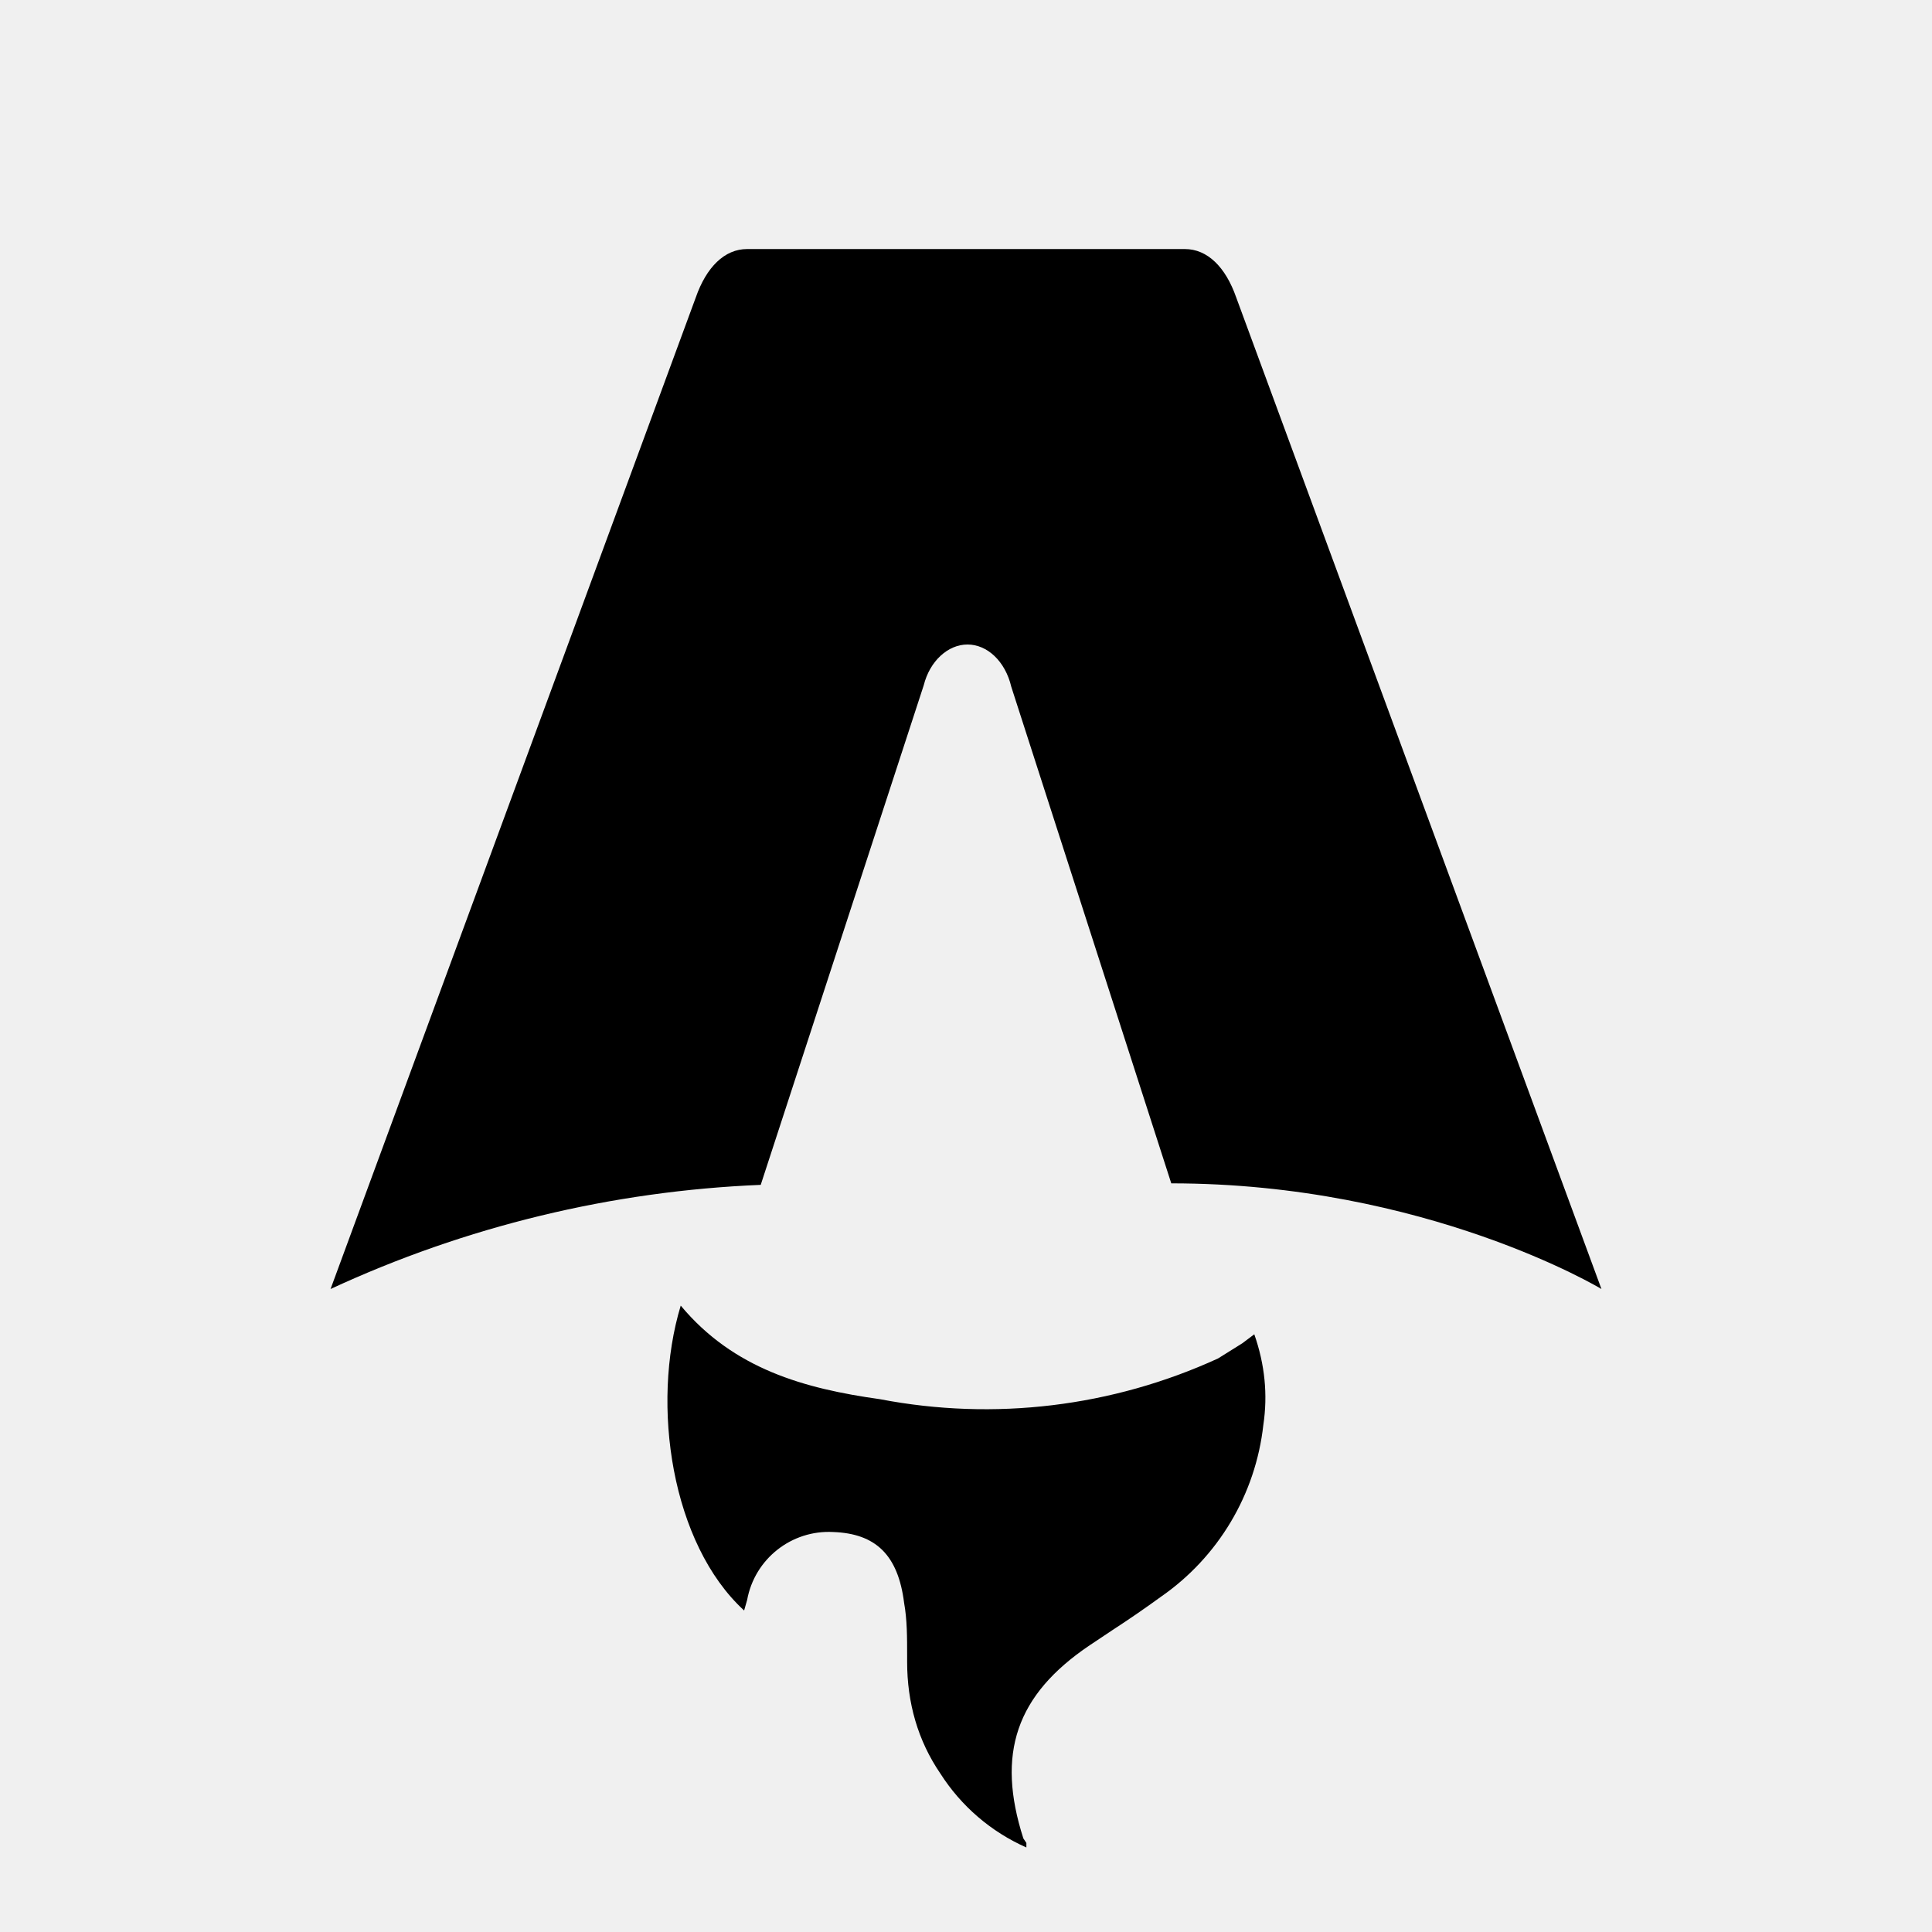
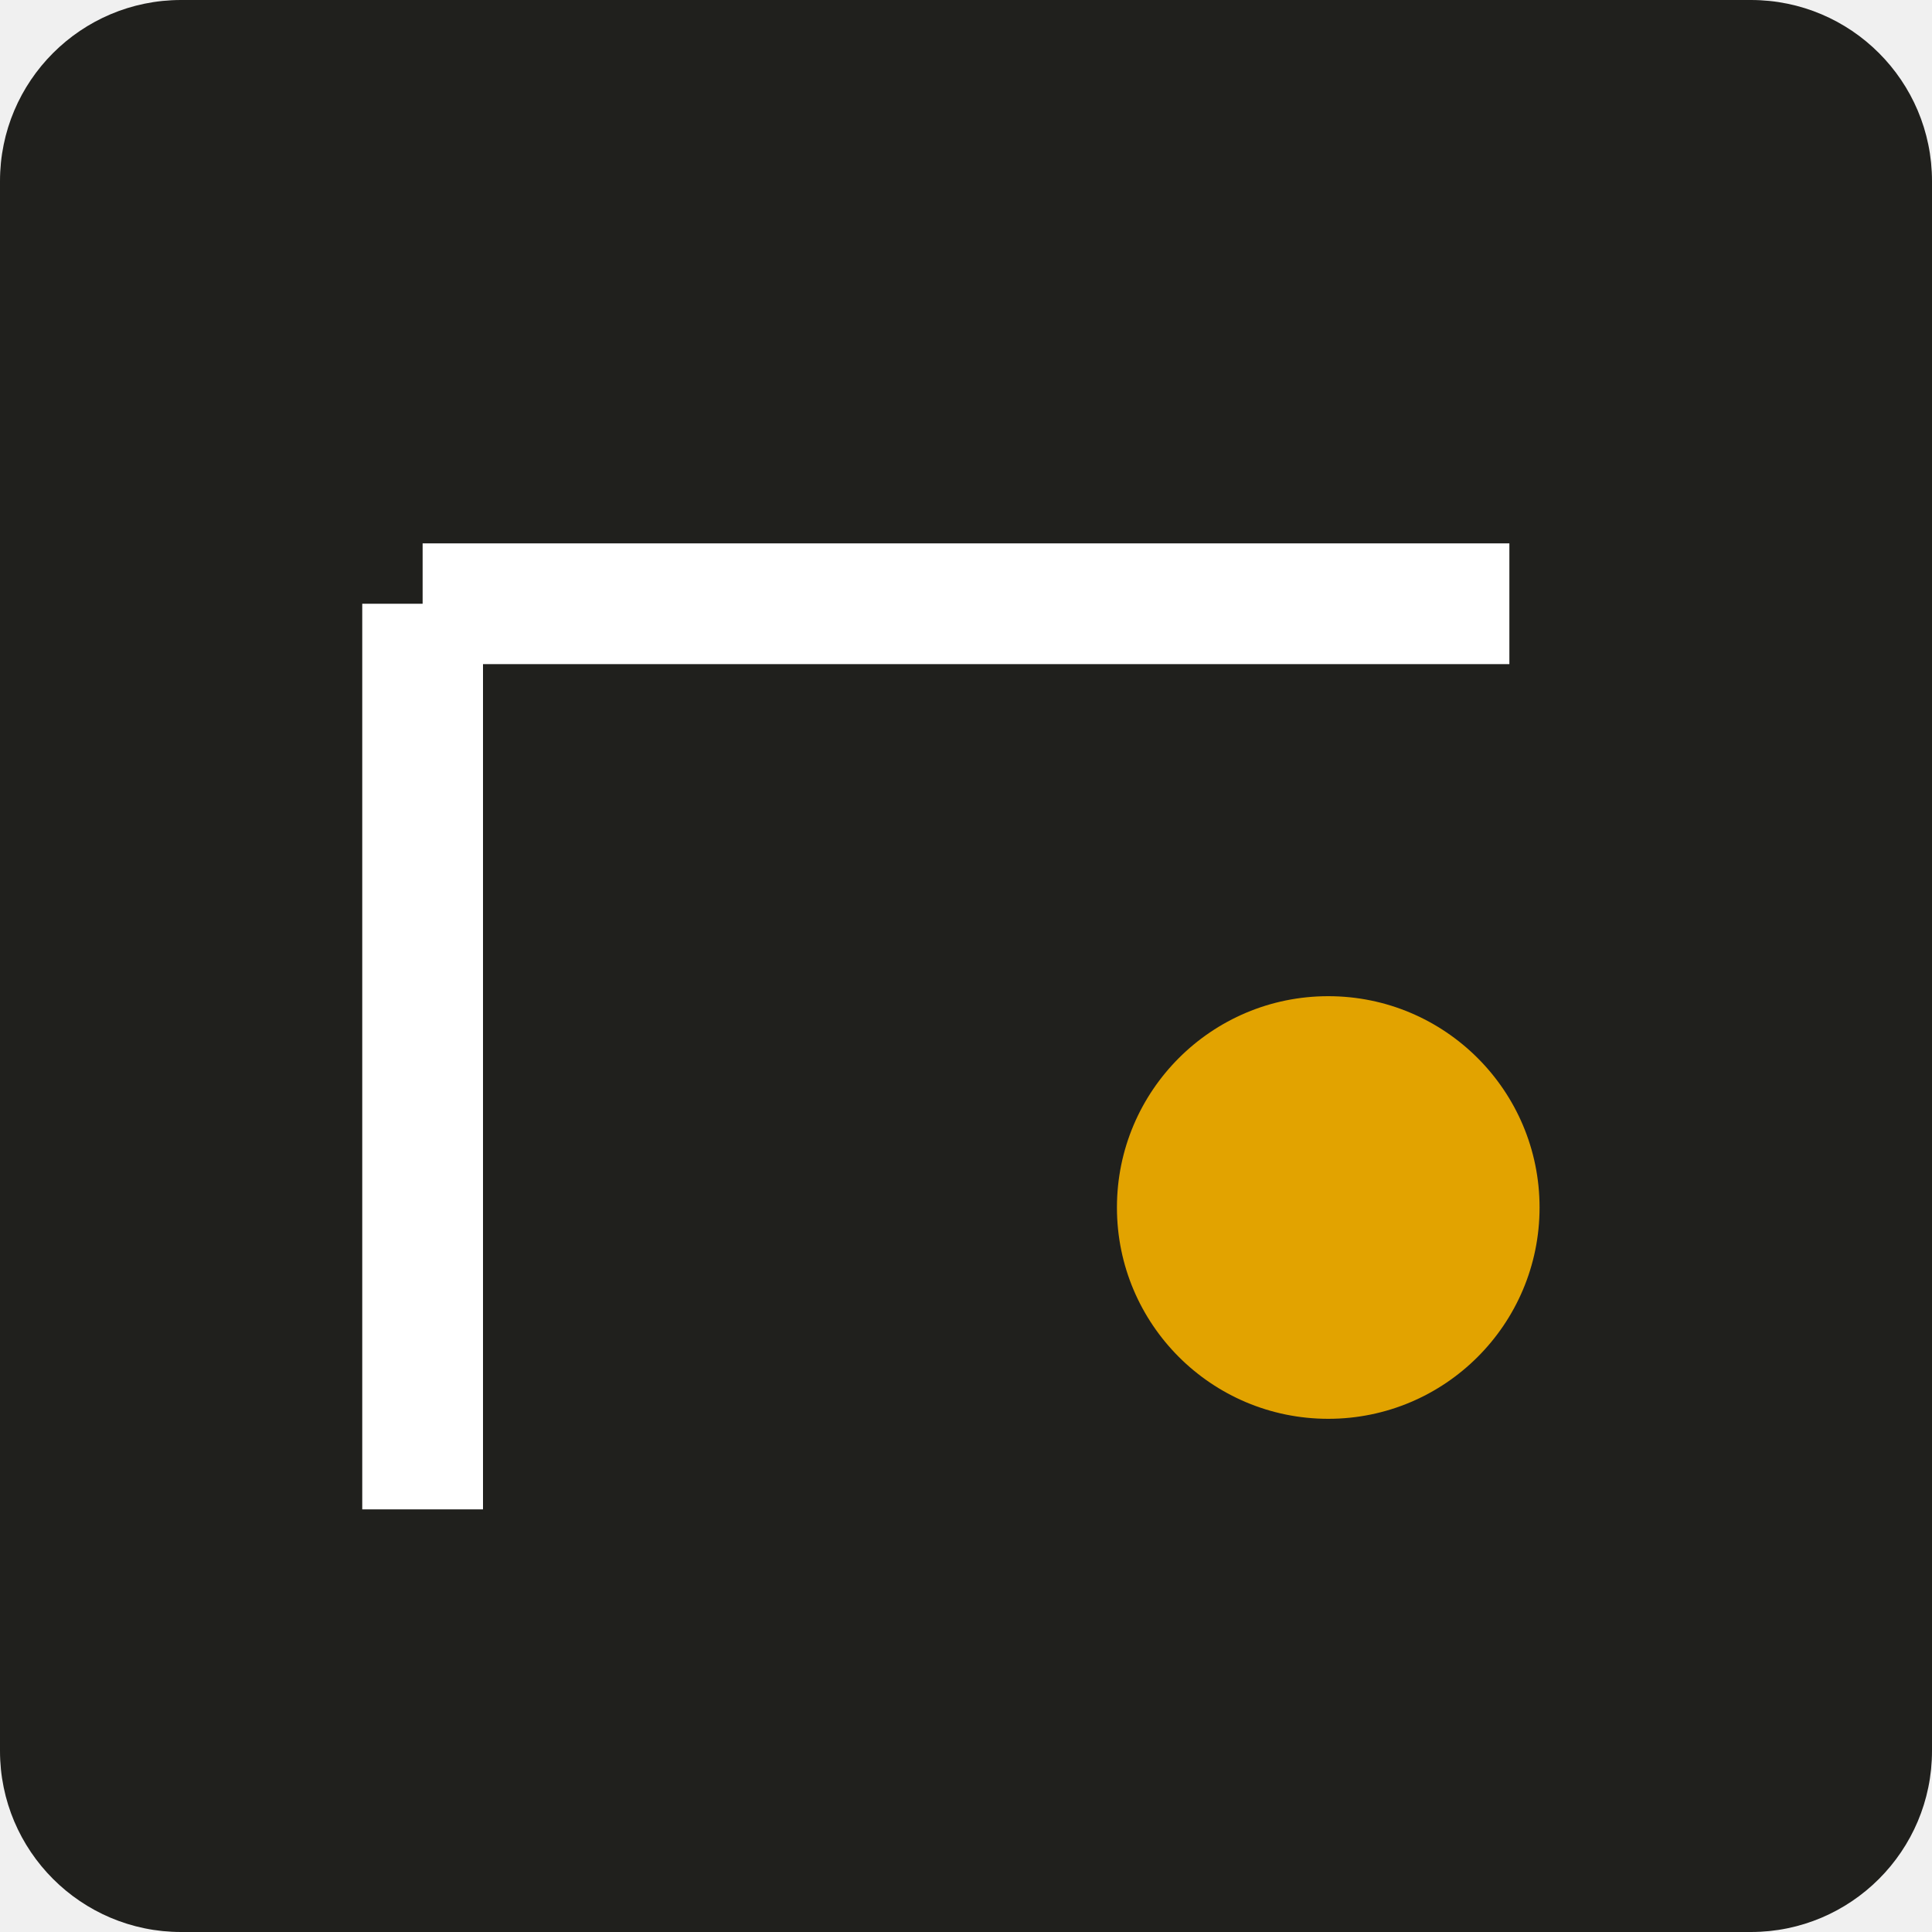
- <svg xmlns="http://www.w3.org/2000/svg" fill="none" viewBox="0 0 128 128">
-   <path d="M50.4 78.5a75.1 75.1 0 0 0-28.5 6.9l24.2-65.7c.7-2 1.9-3.2 3.4-3.2h29c1.5 0 2.7 1.2 3.4 3.2l24.2 65.7s-11.6-7-28.5-7L67 45.5c-.4-1.7-1.6-2.8-2.9-2.8-1.3 0-2.5 1.1-2.9 2.7L50.4 78.5Zm-1.1 28.2Zm-4.2-20.2c-2 6.6-.6 15.8 4.2 20.2a17.5 17.5 0 0 1 .2-.7 5.5 5.5 0 0 1 5.7-4.5c2.8.1 4.3 1.5 4.7 4.7.2 1.1.2 2.3.2 3.5v.4c0 2.7.7 5.2 2.2 7.4a13 13 0 0 0 5.7 4.9v-.3l-.2-.3c-1.8-5.6-.5-9.5 4.4-12.8l1.5-1a73 73 0 0 0 3.2-2.2 16 16 0 0 0 6.8-11.4c.3-2 .1-4-.6-6l-.8.6-1.6 1a37 37 0 0 1-22.4 2.7c-5-.7-9.7-2-13.2-6.2Z" />
-   <style>
-         path { fill: #000; }
-         @media (prefers-color-scheme: dark) {
-             path { fill: #FFF; }
-         }
-     </style>
+ <svg xmlns="http://www.w3.org/2000/svg" viewBox="0 0 64 64">
+   <rect width="64" height="64" rx="6" fill="#20201D" />
+   <path d="M14 20h36M14 20v30" stroke="#fff" stroke-width="4" fill="none" />
+   <circle cx="44" cy="40" r="7" fill="#E2A300" />
</svg>
